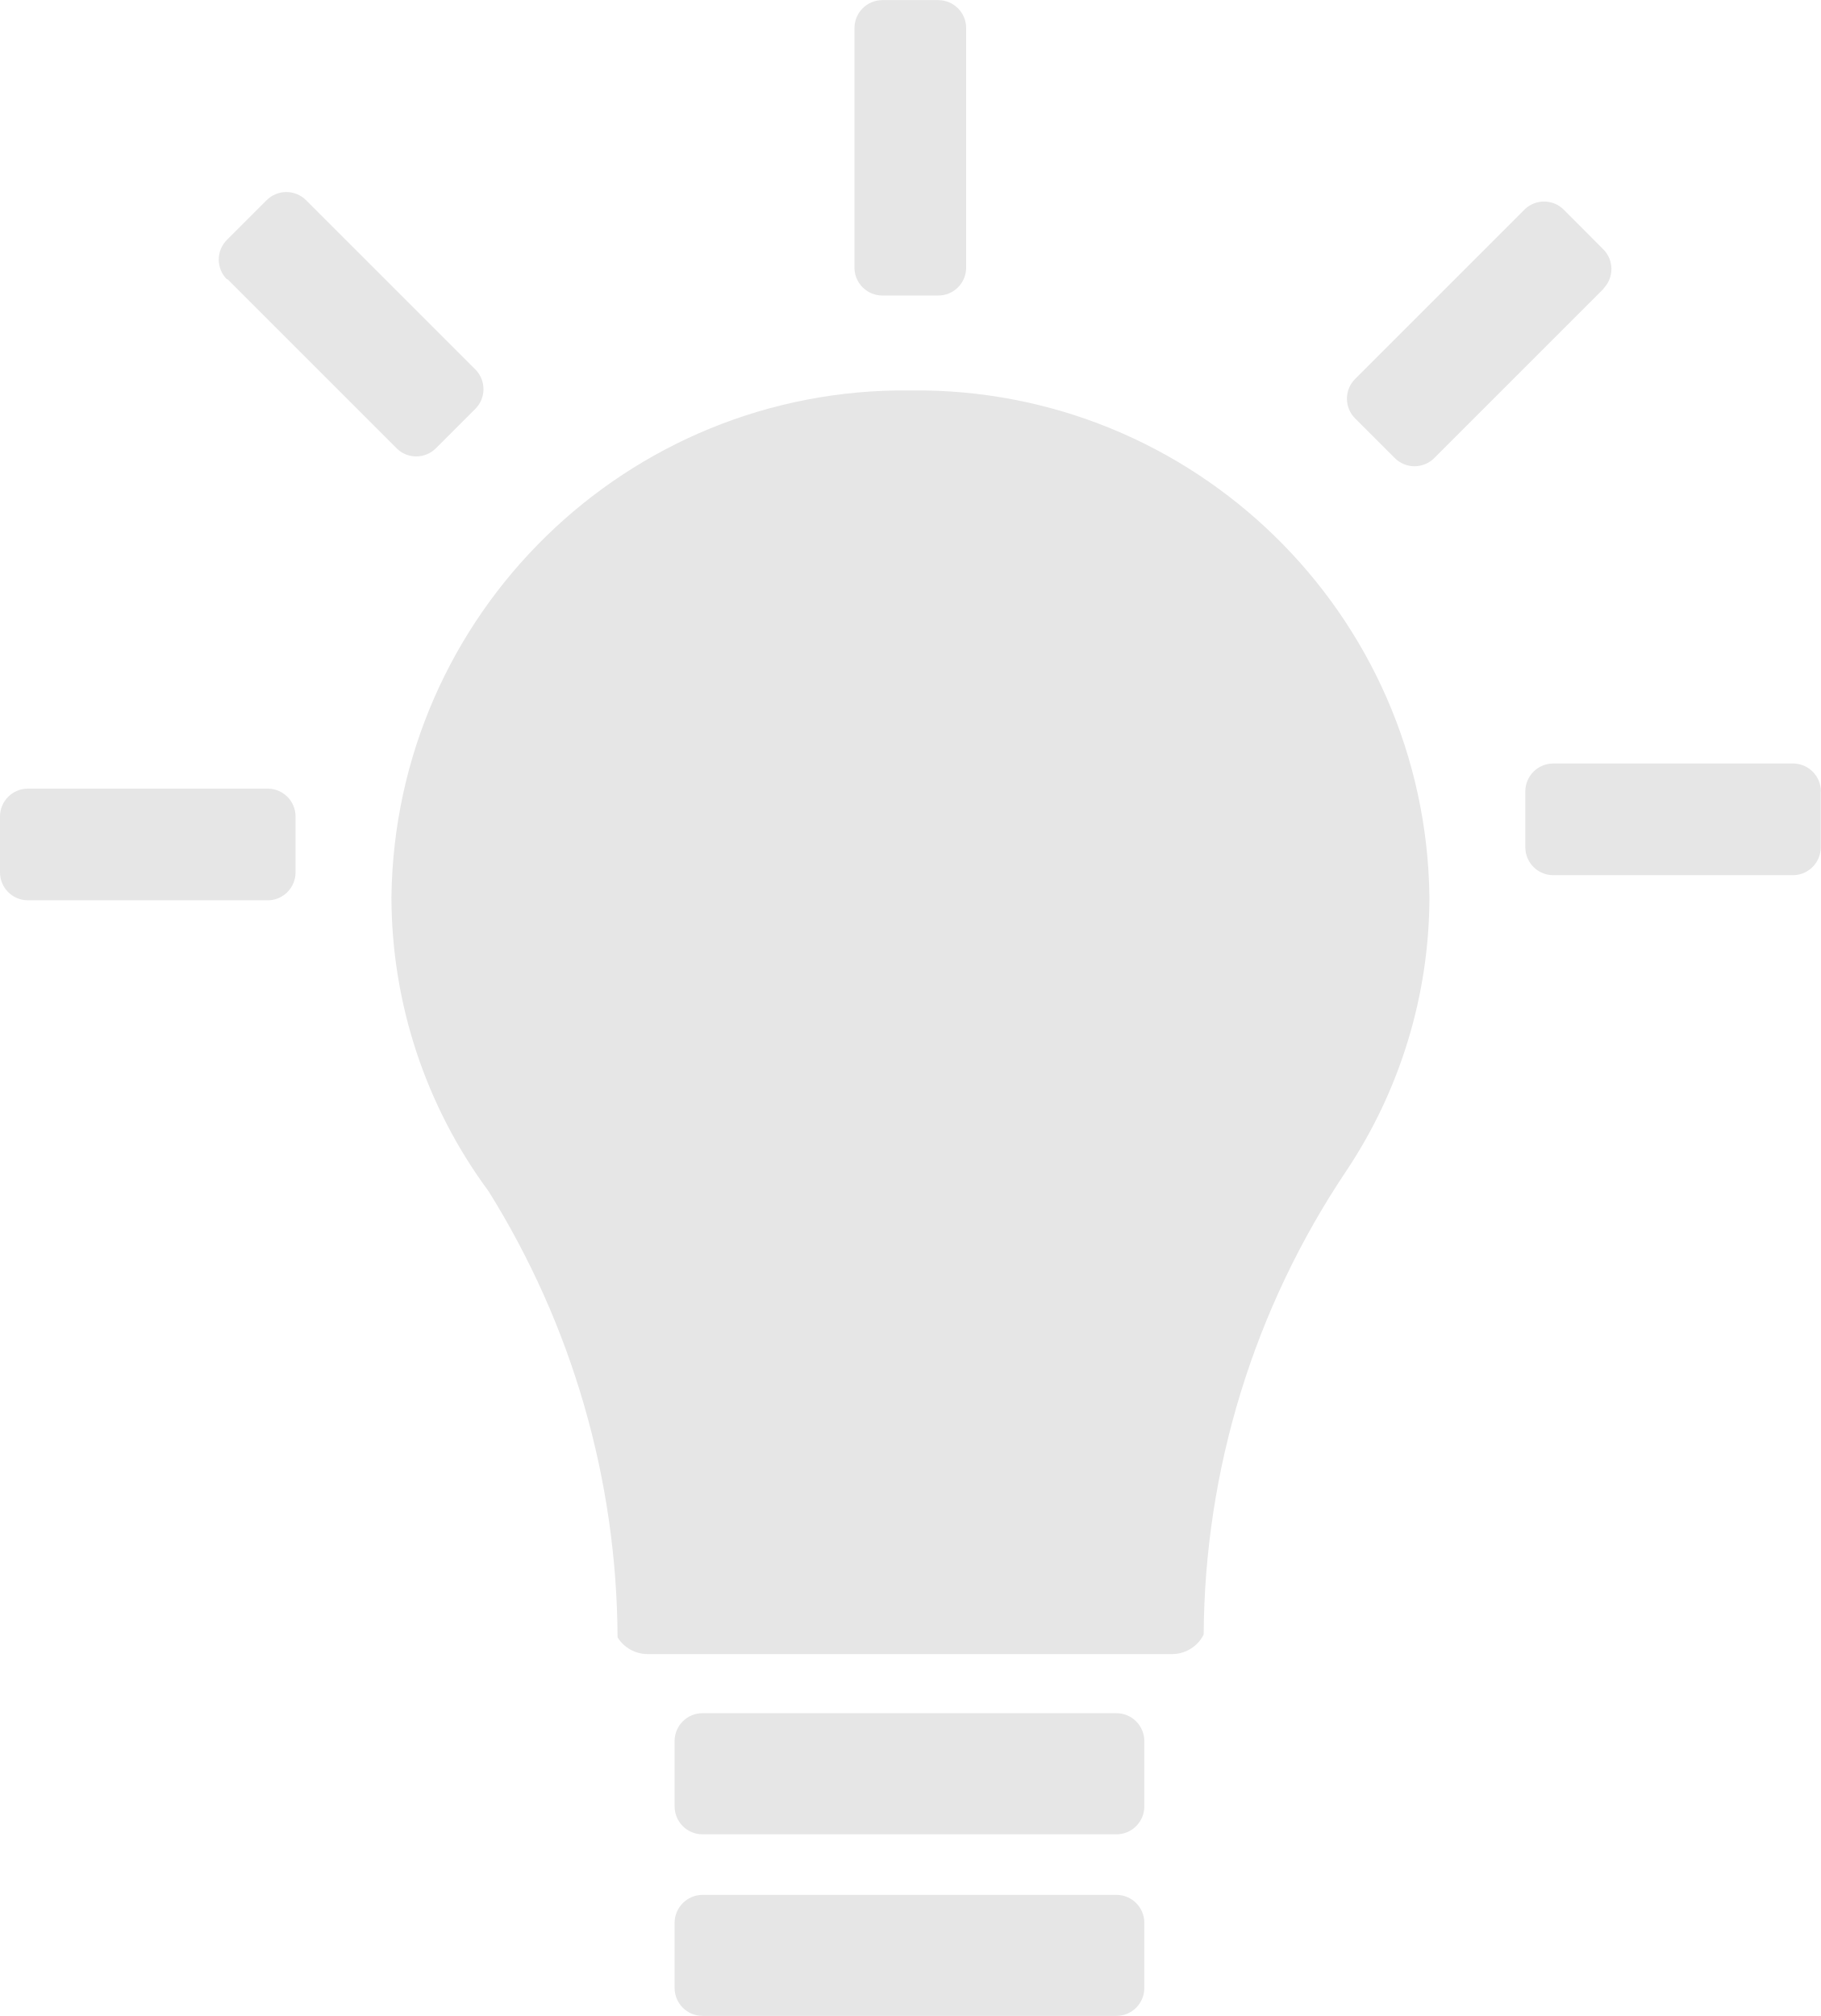
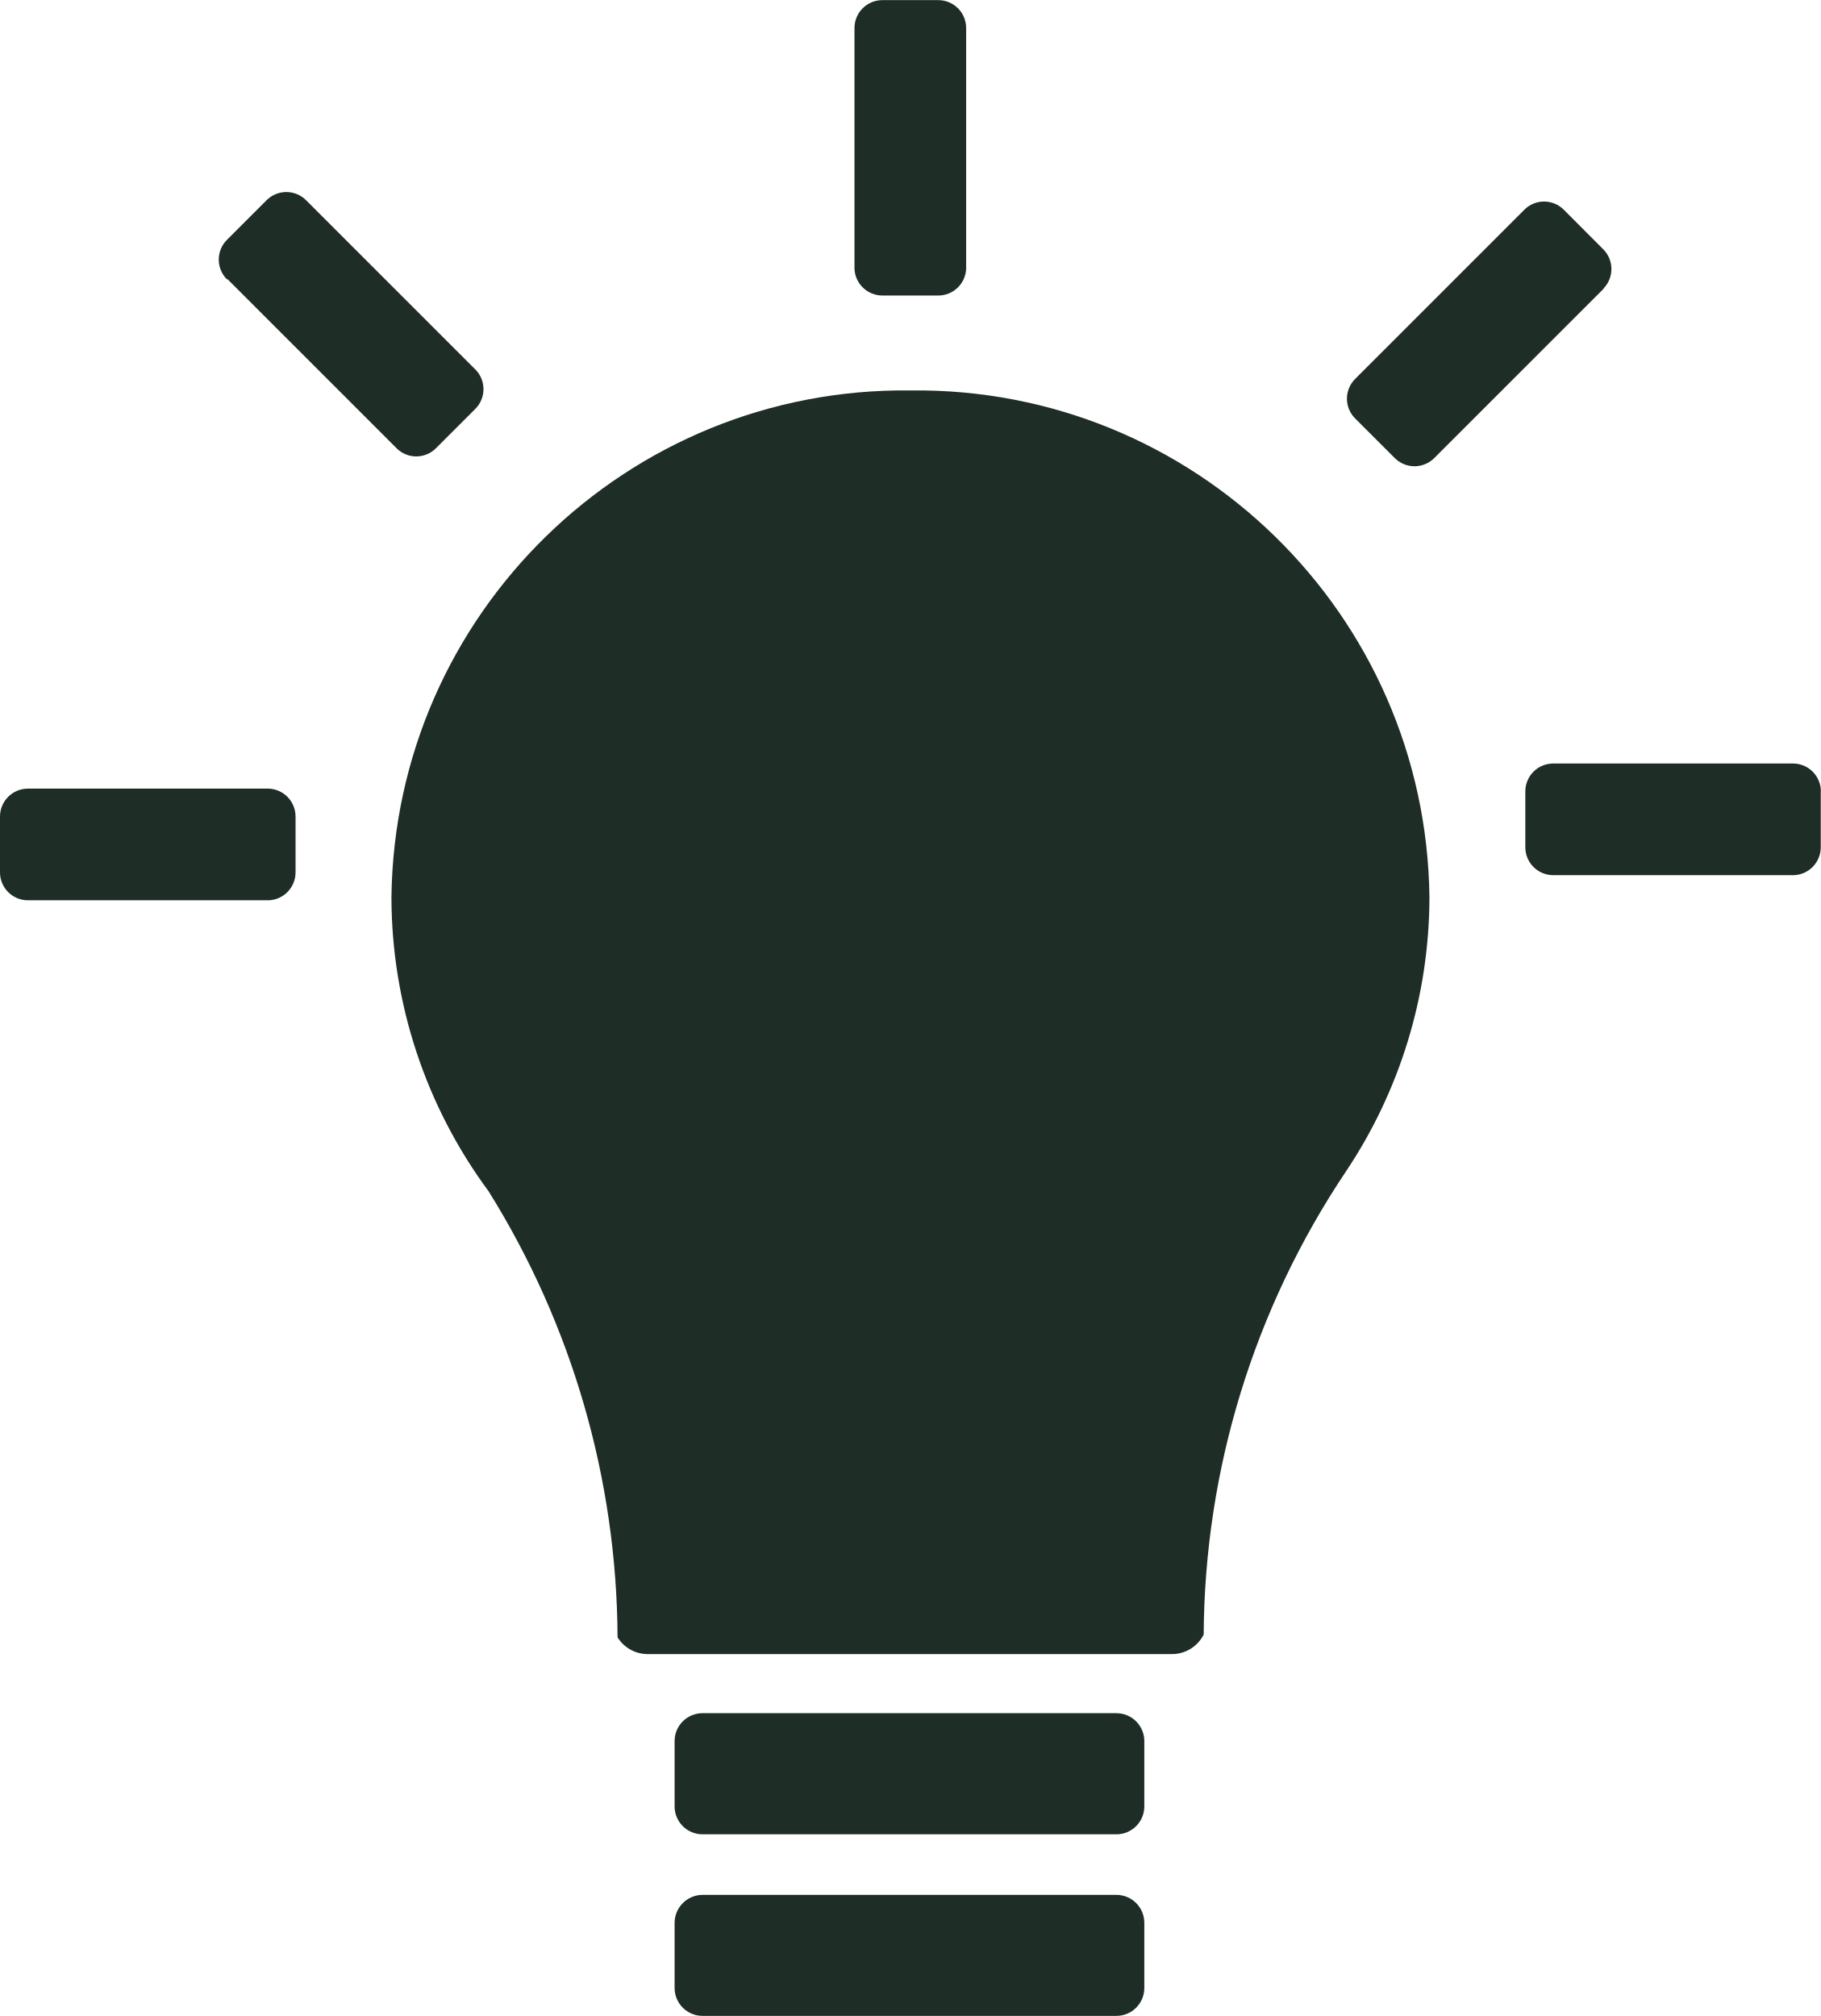
<svg xmlns="http://www.w3.org/2000/svg" width="15.002" height="16.611" viewBox="0 0 15.002 16.611">
  <g id="IconEstratégia" transform="translate(-930 -672.717)">
    <g id="lightbulb" transform="translate(930 672.717)">
-       <path id="Caminho_573" data-name="Caminho 573" d="M26.225,5.9l.007-.007h0a.23.23,0,0,0-.005-.318L25.9,5.247a.23.23,0,0,0-.318-.005h0l-1.4,1.4a.23.23,0,0,0,0,.326l.326.326h0a.23.23,0,0,0,.326,0l1.4-1.4Z" transform="translate(-13.017 -3.52)" fill="#e6e6e6" />
-       <path id="Caminho_574" data-name="Caminho 574" d="M17.184,3.847h.46a.23.23,0,0,0,.23-.221h0V1.643a.23.23,0,0,0-.23-.23h-.46a.23.23,0,0,0-.23.23V3.626h0a.23.23,0,0,0,.23.221Z" transform="translate(-9.914 -1.412)" fill="#e6e6e6" />
-       <path id="Caminho_575" data-name="Caminho 575" d="M29.89,14.106a.23.23,0,0,0-.221-.23H27.685a.23.23,0,0,0-.23.23v.46a.23.23,0,0,0,.23.23h1.983a.23.23,0,0,0,.221-.23v-.46Z" transform="translate(-14.888 -7.585)" fill="#e6e6e6" />
-       <path id="Caminho_576" data-name="Caminho 576" d="M14.614,8.712a4.227,4.227,0,0,0-4.277,4.176,4.085,4.085,0,0,0,.8,2.422h0A7,7,0,0,1,12.2,18.986a.292.292,0,0,0,.248.138c.011,0,.022,0,.033,0v0h4.254v0c.011,0,.022,0,.032,0a.292.292,0,0,0,.262-.161A6.922,6.922,0,0,1,18.2,15.149a4.074,4.074,0,0,0,.689-2.261,4.226,4.226,0,0,0-4.277-4.176Z" transform="translate(-7.112 -5.495)" fill="#e6e6e6" />
-       <path id="Caminho_577" data-name="Caminho 577" d="M17.234,32.323l-.026,0v0H13.85v0l-.026,0a.231.231,0,0,0-.23.23v.537a.23.23,0,0,0,.23.23l.026,0v0h3.358v0l.026,0a.23.23,0,0,0,.23-.23v-.537a.23.23,0,0,0-.23-.23Z" transform="translate(-8.036 -16.71)" fill="#e6e6e6" />
-       <path id="Caminho_578" data-name="Caminho 578" d="M17.234,28.925l-.026,0v0H13.85v0l-.026,0a.23.23,0,0,0-.23.223v.545a.23.23,0,0,0,.23.23l.026,0v0h3.358v0l.026,0a.23.23,0,0,0,.23-.23v-.537A.23.23,0,0,0,17.234,28.925Z" transform="translate(-8.036 -14.809)" fill="#e6e6e6" />
-       <path id="Caminho_579" data-name="Caminho 579" d="M5.233,14.286H3.249a.23.23,0,0,0-.23.23v.46a.23.23,0,0,0,.23.23H5.233a.23.23,0,0,0,.221-.229v-.46A.23.23,0,0,0,5.233,14.286Z" transform="translate(-3.019 -7.788)" fill="#e6e6e6" />
-       <path id="Caminho_580" data-name="Caminho 580" d="M7.186,5.717l1.4,1.4h0a.229.229,0,0,0,.318-.005h0l.326-.326a.23.23,0,0,0,.005-.318h0l-1.4-1.4a.23.23,0,0,0-.326,0l-.326.326a.23.23,0,0,0,0,.326Z" transform="translate(-5.313 -3.418)" fill="#e6e6e6" />
+       <path id="Caminho_573" data-name="Caminho 573" d="M26.225,5.9l.007-.007h0a.23.23,0,0,0-.005-.318L25.9,5.247a.23.23,0,0,0-.318-.005h0l-1.4,1.4a.23.23,0,0,0,0,.326l.326.326h0a.23.23,0,0,0,.326,0l1.4-1.4Z" transform="translate(-13.017 -3.52)" fill="#1F2D27" />
+       <path id="Caminho_574" data-name="Caminho 574" d="M17.184,3.847h.46a.23.23,0,0,0,.23-.221h0V1.643a.23.23,0,0,0-.23-.23h-.46a.23.23,0,0,0-.23.23V3.626h0a.23.23,0,0,0,.23.221Z" transform="translate(-9.914 -1.412)" fill="#1F2D27" />
+       <path id="Caminho_575" data-name="Caminho 575" d="M29.89,14.106a.23.23,0,0,0-.221-.23H27.685a.23.23,0,0,0-.23.23v.46a.23.23,0,0,0,.23.23h1.983a.23.23,0,0,0,.221-.23v-.46Z" transform="translate(-14.888 -7.585)" fill="#1F2D27" />
+       <path id="Caminho_576" data-name="Caminho 576" d="M14.614,8.712a4.227,4.227,0,0,0-4.277,4.176,4.085,4.085,0,0,0,.8,2.422h0A7,7,0,0,1,12.2,18.986a.292.292,0,0,0,.248.138c.011,0,.022,0,.033,0v0h4.254v0c.011,0,.022,0,.032,0a.292.292,0,0,0,.262-.161A6.922,6.922,0,0,1,18.2,15.149a4.074,4.074,0,0,0,.689-2.261,4.226,4.226,0,0,0-4.277-4.176Z" transform="translate(-7.112 -5.495)" fill="#1F2D27" />
+       <path id="Caminho_577" data-name="Caminho 577" d="M17.234,32.323l-.026,0v0H13.85v0l-.026,0a.231.231,0,0,0-.23.23v.537a.23.23,0,0,0,.23.23l.026,0v0h3.358v0l.026,0a.23.23,0,0,0,.23-.23v-.537a.23.23,0,0,0-.23-.23Z" transform="translate(-8.036 -16.71)" fill="#1F2D27" />
+       <path id="Caminho_578" data-name="Caminho 578" d="M17.234,28.925l-.026,0v0H13.85v0l-.026,0a.23.23,0,0,0-.23.223v.545a.23.23,0,0,0,.23.23l.026,0v0h3.358v0l.026,0a.23.23,0,0,0,.23-.23v-.537A.23.23,0,0,0,17.234,28.925Z" transform="translate(-8.036 -14.809)" fill="#1F2D27" />
+       <path id="Caminho_579" data-name="Caminho 579" d="M5.233,14.286H3.249a.23.23,0,0,0-.23.23v.46a.23.23,0,0,0,.23.23H5.233a.23.23,0,0,0,.221-.229v-.46A.23.23,0,0,0,5.233,14.286Z" transform="translate(-3.019 -7.788)" fill="#1F2D27" />
+       <path id="Caminho_580" data-name="Caminho 580" d="M7.186,5.717l1.4,1.4h0a.229.229,0,0,0,.318-.005h0l.326-.326a.23.23,0,0,0,.005-.318h0l-1.4-1.4a.23.23,0,0,0-.326,0l-.326.326a.23.23,0,0,0,0,.326Z" transform="translate(-5.313 -3.418)" fill="#1F2D27" />
    </g>
  </g>
</svg>
